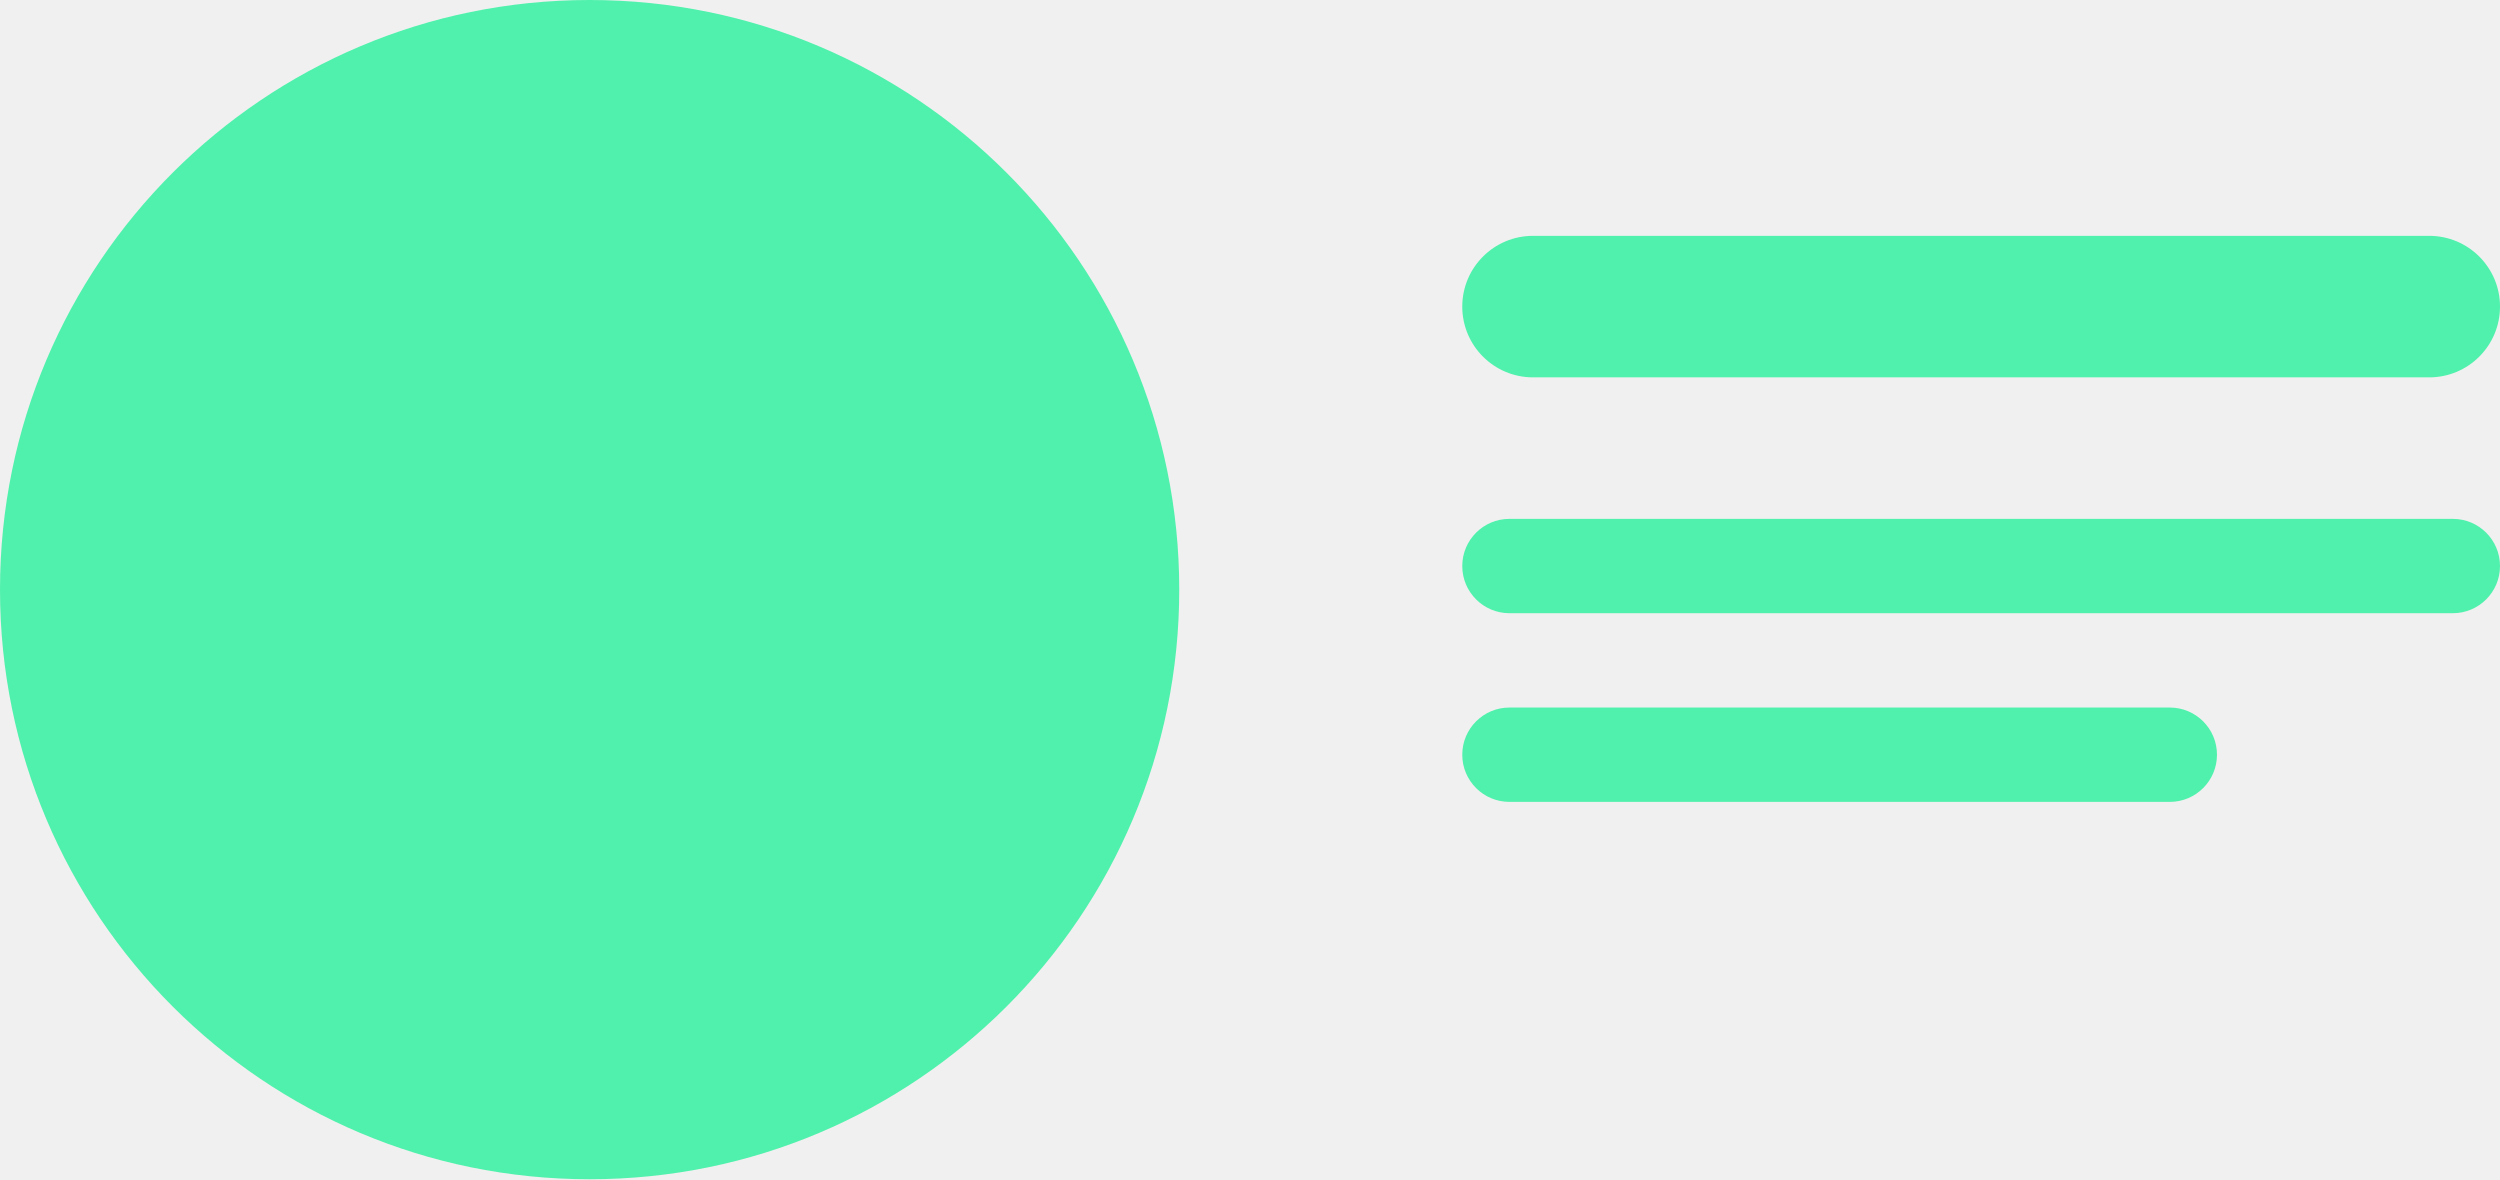
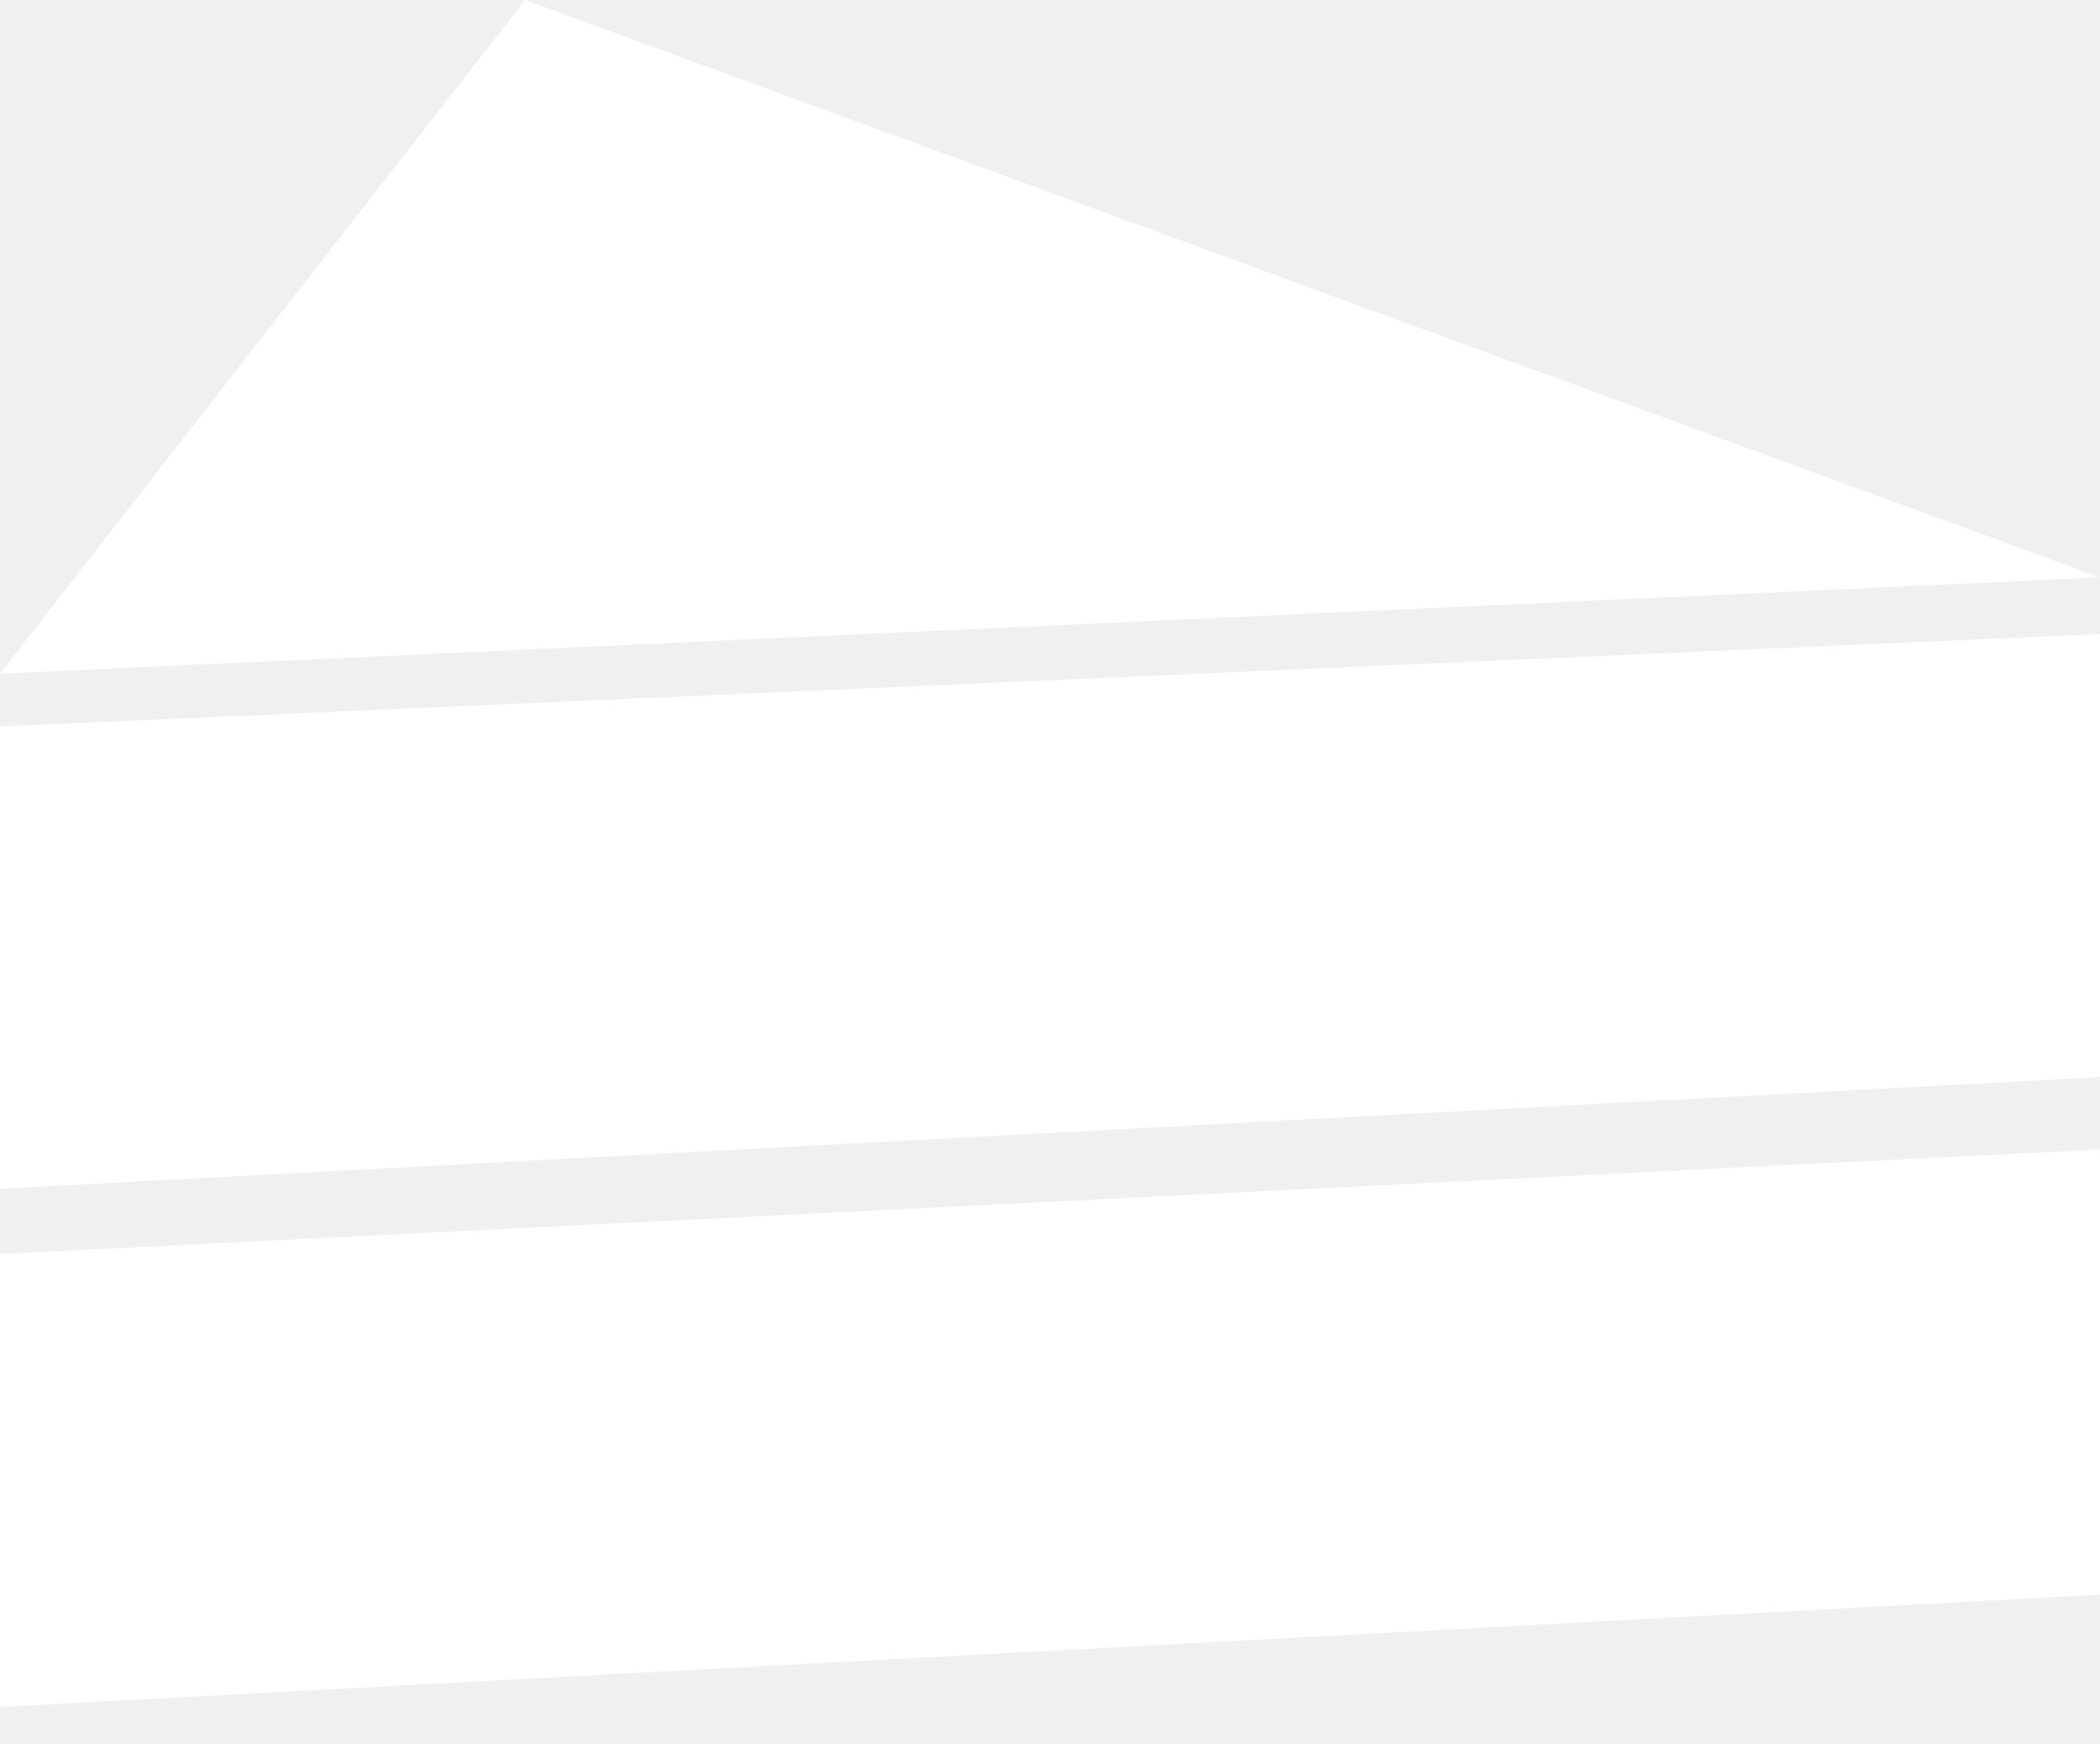
- <svg xmlns="http://www.w3.org/2000/svg" width="53px" height="25px" viewBox="0 0 53 25" version="1.1">
+ <svg xmlns="http://www.w3.org/2000/svg" width="53px" height="44px" viewBox="0 0 53 44" version="1.1">
  <defs />
  <g id="Page-1" stroke="none" stroke-width="1" fill="none" fill-rule="evenodd">
-     <g id="Group" fill="#50F1AC">
-       <circle id="Oval" cx="12.5" cy="12.5" r="12.5" />
-       <rect id="Rectangle-3" x="31" y="5" width="22" height="3" rx="1.5" />
-       <rect id="Rectangle-3-Copy" x="31" y="11" width="22" height="2" rx="1" />
-       <rect id="Rectangle-3-Copy-2" x="31" y="15" width="16" height="2" rx="1" />
+     <g id="Group-4" fill="#FFFFFF">
+       <polygon id="Path-4" points="53 14.571 13.25 0 0 17" />
+       <polygon id="Rectangle-7" points="0 18.333 53 16 53 27.181 0 30" />
+       <polygon id="Rectangle-7-Copy" points="0 31.647 53 29.009 53 40.242 0 43.075" />
    </g>
  </g>
</svg>
